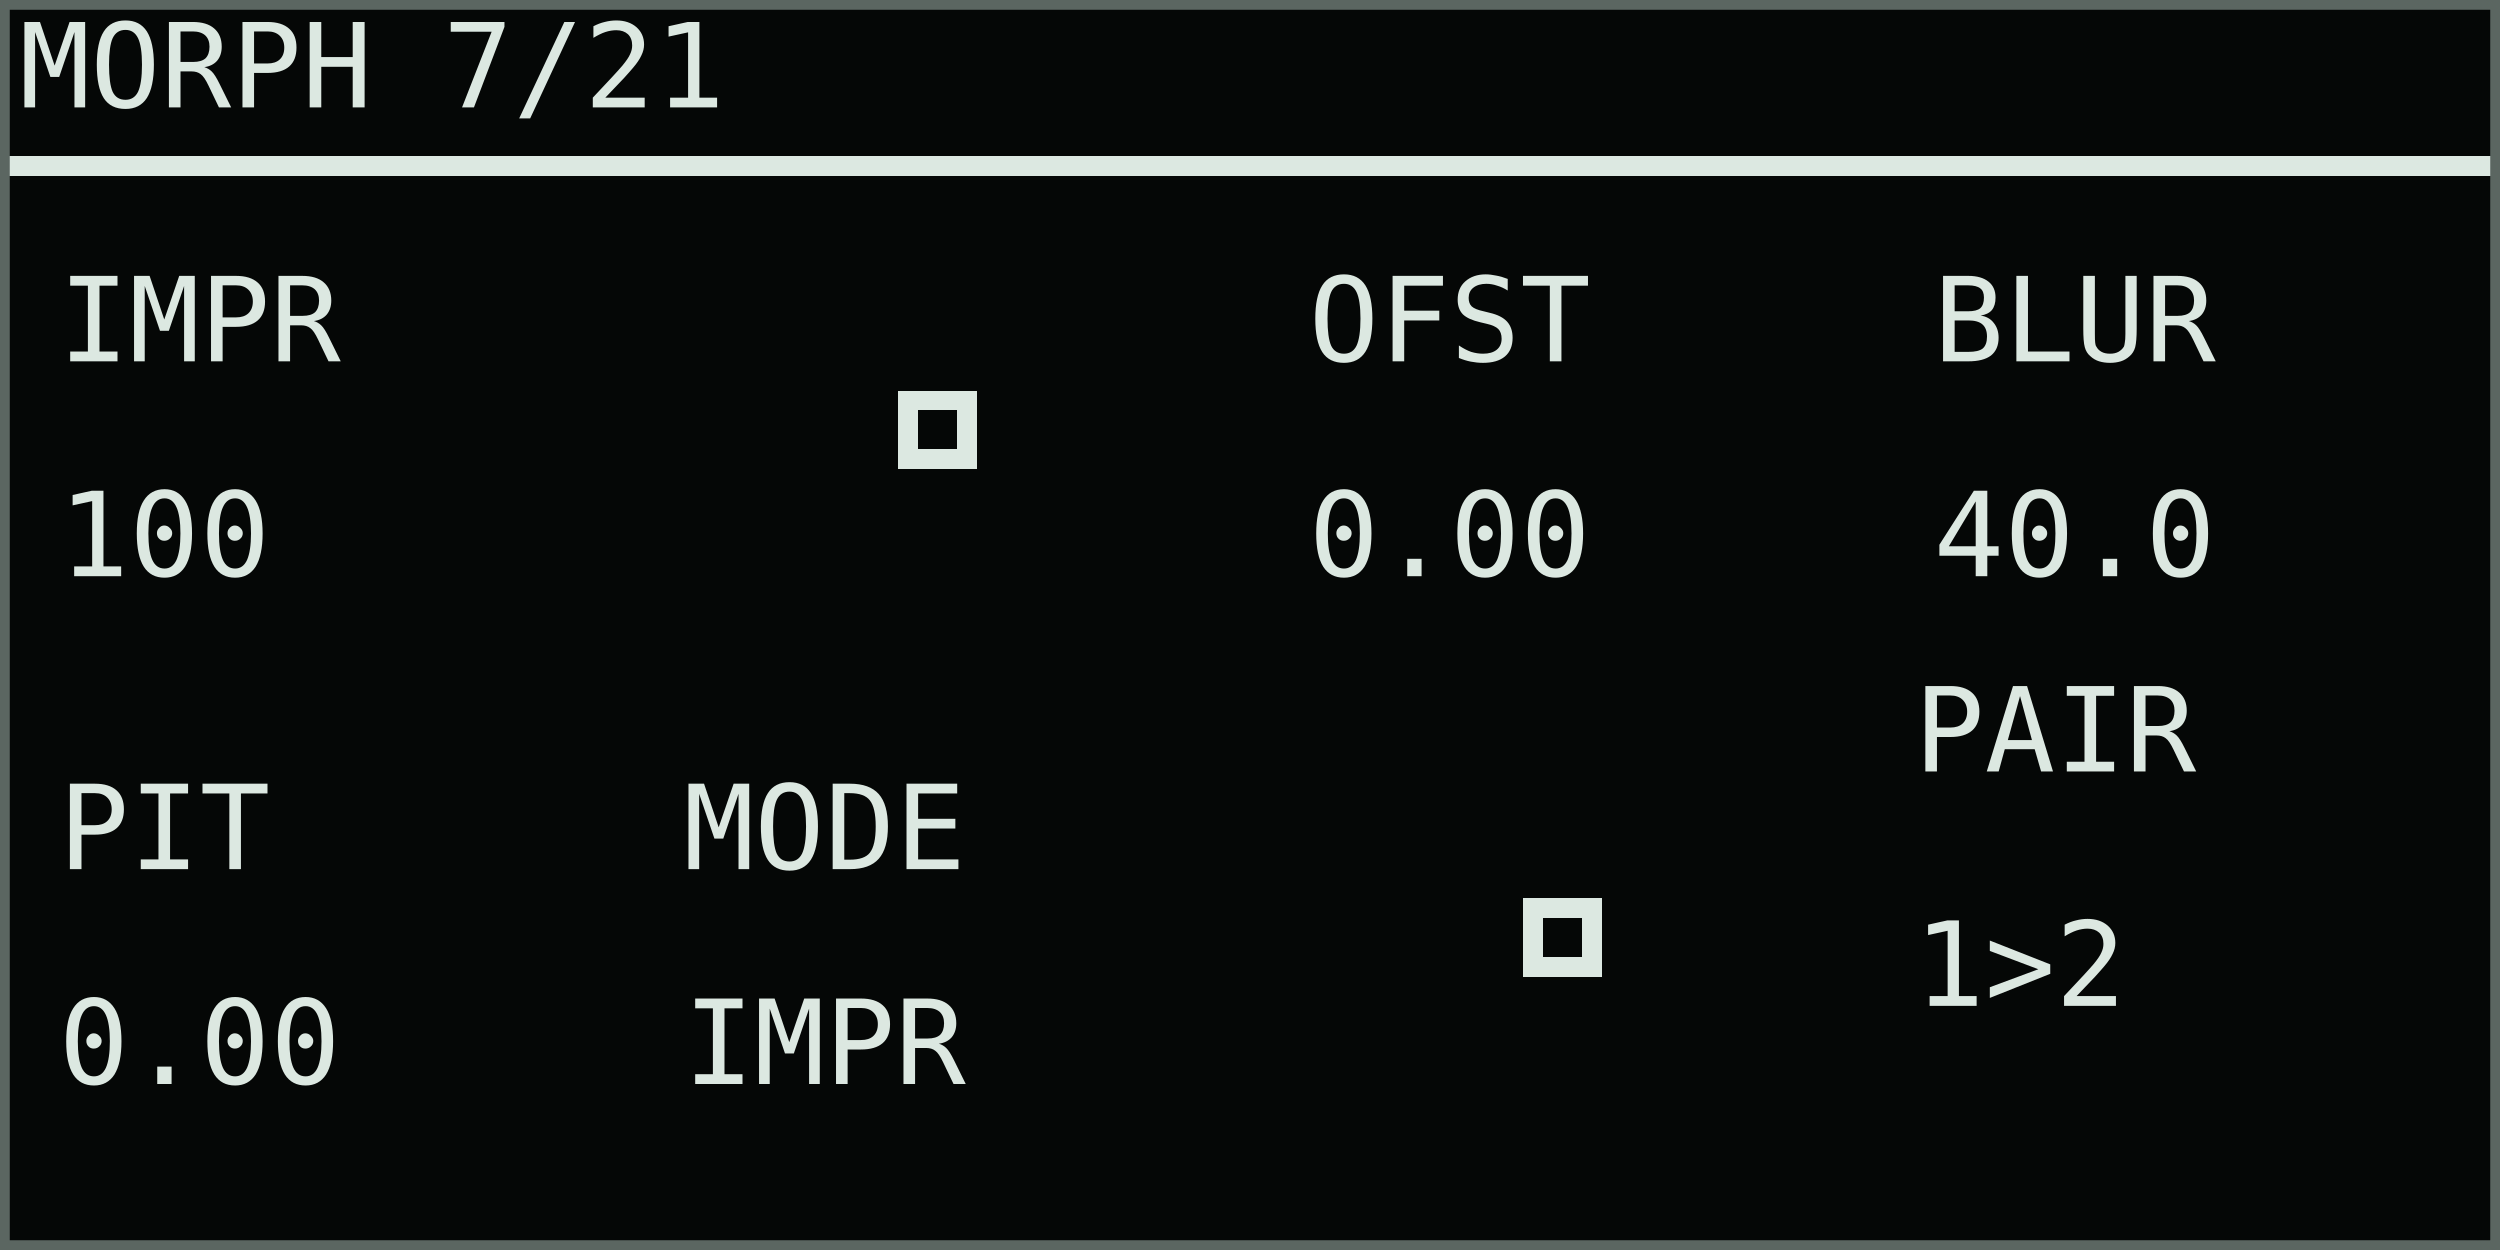
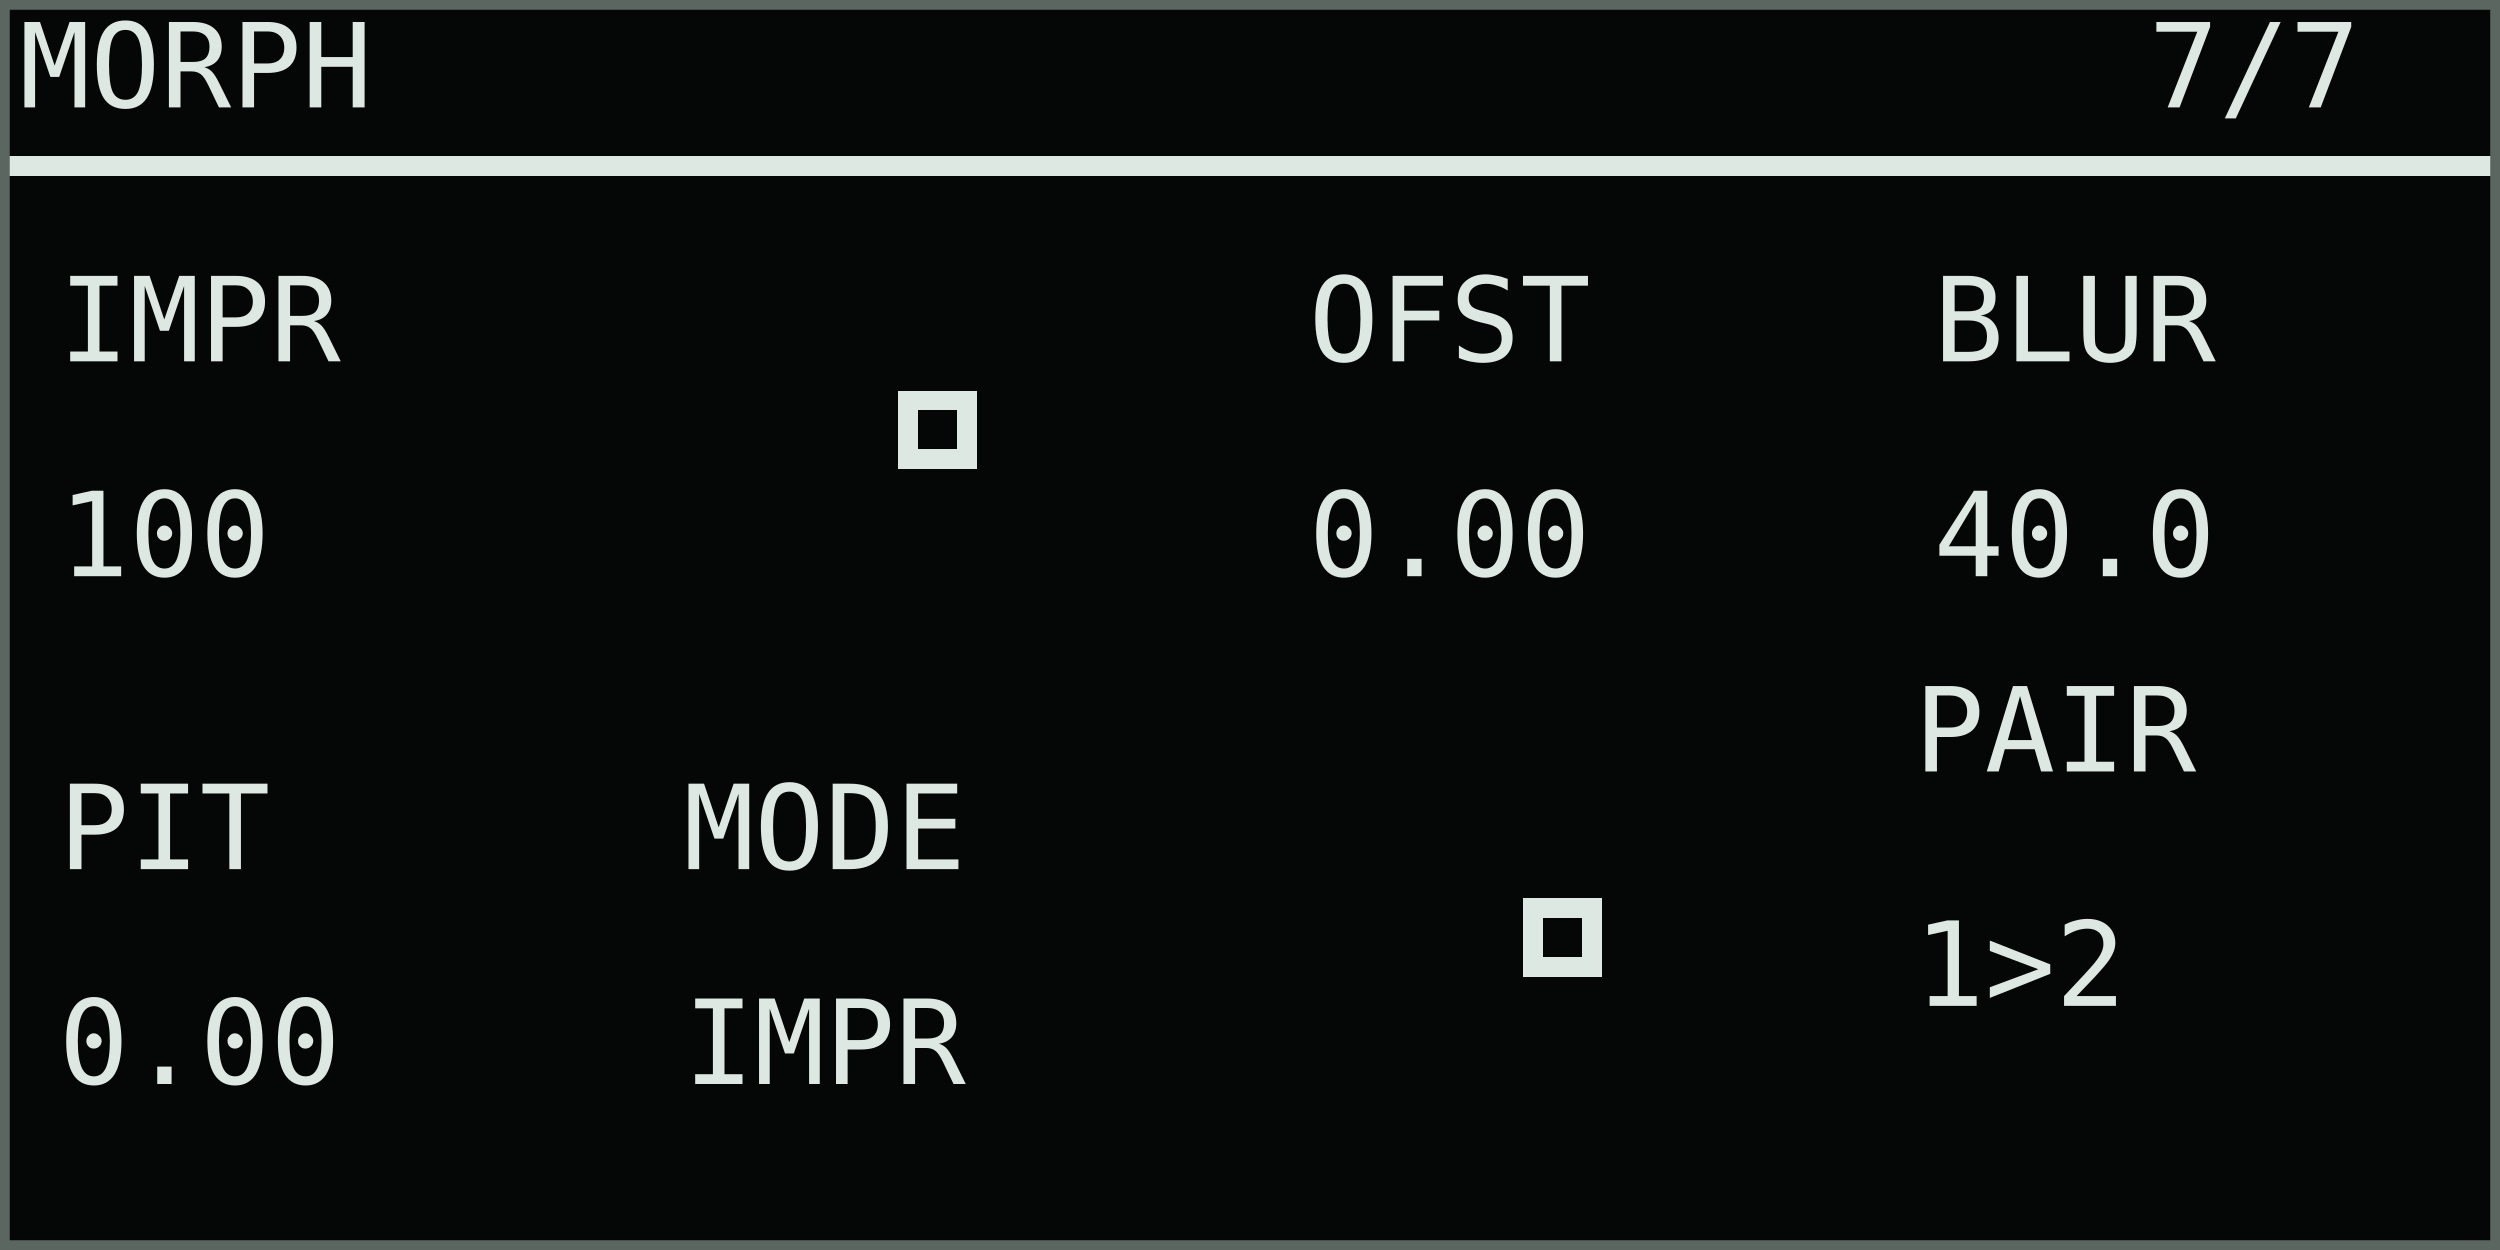
<svg xmlns="http://www.w3.org/2000/svg" width="768" height="384" viewBox="0 0 128 64" role="img" aria-labelledby="title desc">
  <rect width="128" height="64" fill="#050706" />
  <g shape-rendering="crispEdges" font-family="DejaVu Sans Mono, IBM Plex Mono, monospace" font-size="6" font-style="normal" font-weight="400" text-rendering="geometricPrecision">
-     <text x="1" y="5.5" fill="#dce8e1">MORPH 7/21</text>
+     <text x="1" y="5.5" fill="#dce8e1">MORPH</text>
+     <text x="110" y="5.5" fill="#dce8e1">7/7</text>
    <rect x="0" y="8" width="128" height="1" fill="#dce8e1" />
    <text x="3" y="18.5" fill="#dce8e1">IMPR</text>
    <text x="3" y="29.5" fill="#dce8e1">100</text>
    <rect x="46" y="20" width="4" height="4" fill="#dce8e1" />
    <rect x="47" y="21" width="2" height="2" fill="#050706" />
    <text x="67" y="18.5" fill="#dce8e1">OFST</text>
    <text x="67" y="29.5" fill="#dce8e1">0.00</text>
    <text x="99" y="18.5" fill="#dce8e1">BLUR</text>
    <text x="99" y="29.5" fill="#dce8e1">40.0</text>
    <text x="3" y="44.5" fill="#dce8e1">PIT</text>
    <text x="3" y="55.5" fill="#dce8e1">0.00</text>
    <text x="35" y="44.5" fill="#dce8e1">MODE</text>
    <text x="35" y="55.5" fill="#dce8e1">IMPR</text>
    <rect x="78" y="46" width="4" height="4" fill="#dce8e1" />
    <rect x="79" y="47" width="2" height="2" fill="#050706" />
    <text x="98" y="39.5" fill="#dce8e1">PAIR</text>
    <text x="98" y="51.5" fill="#dce8e1">1&gt;2</text>
  </g>
  <rect x="0.25" y="0.25" width="127.5" height="63.5" fill="none" stroke="#5b6661" stroke-width="0.5" />
</svg>
